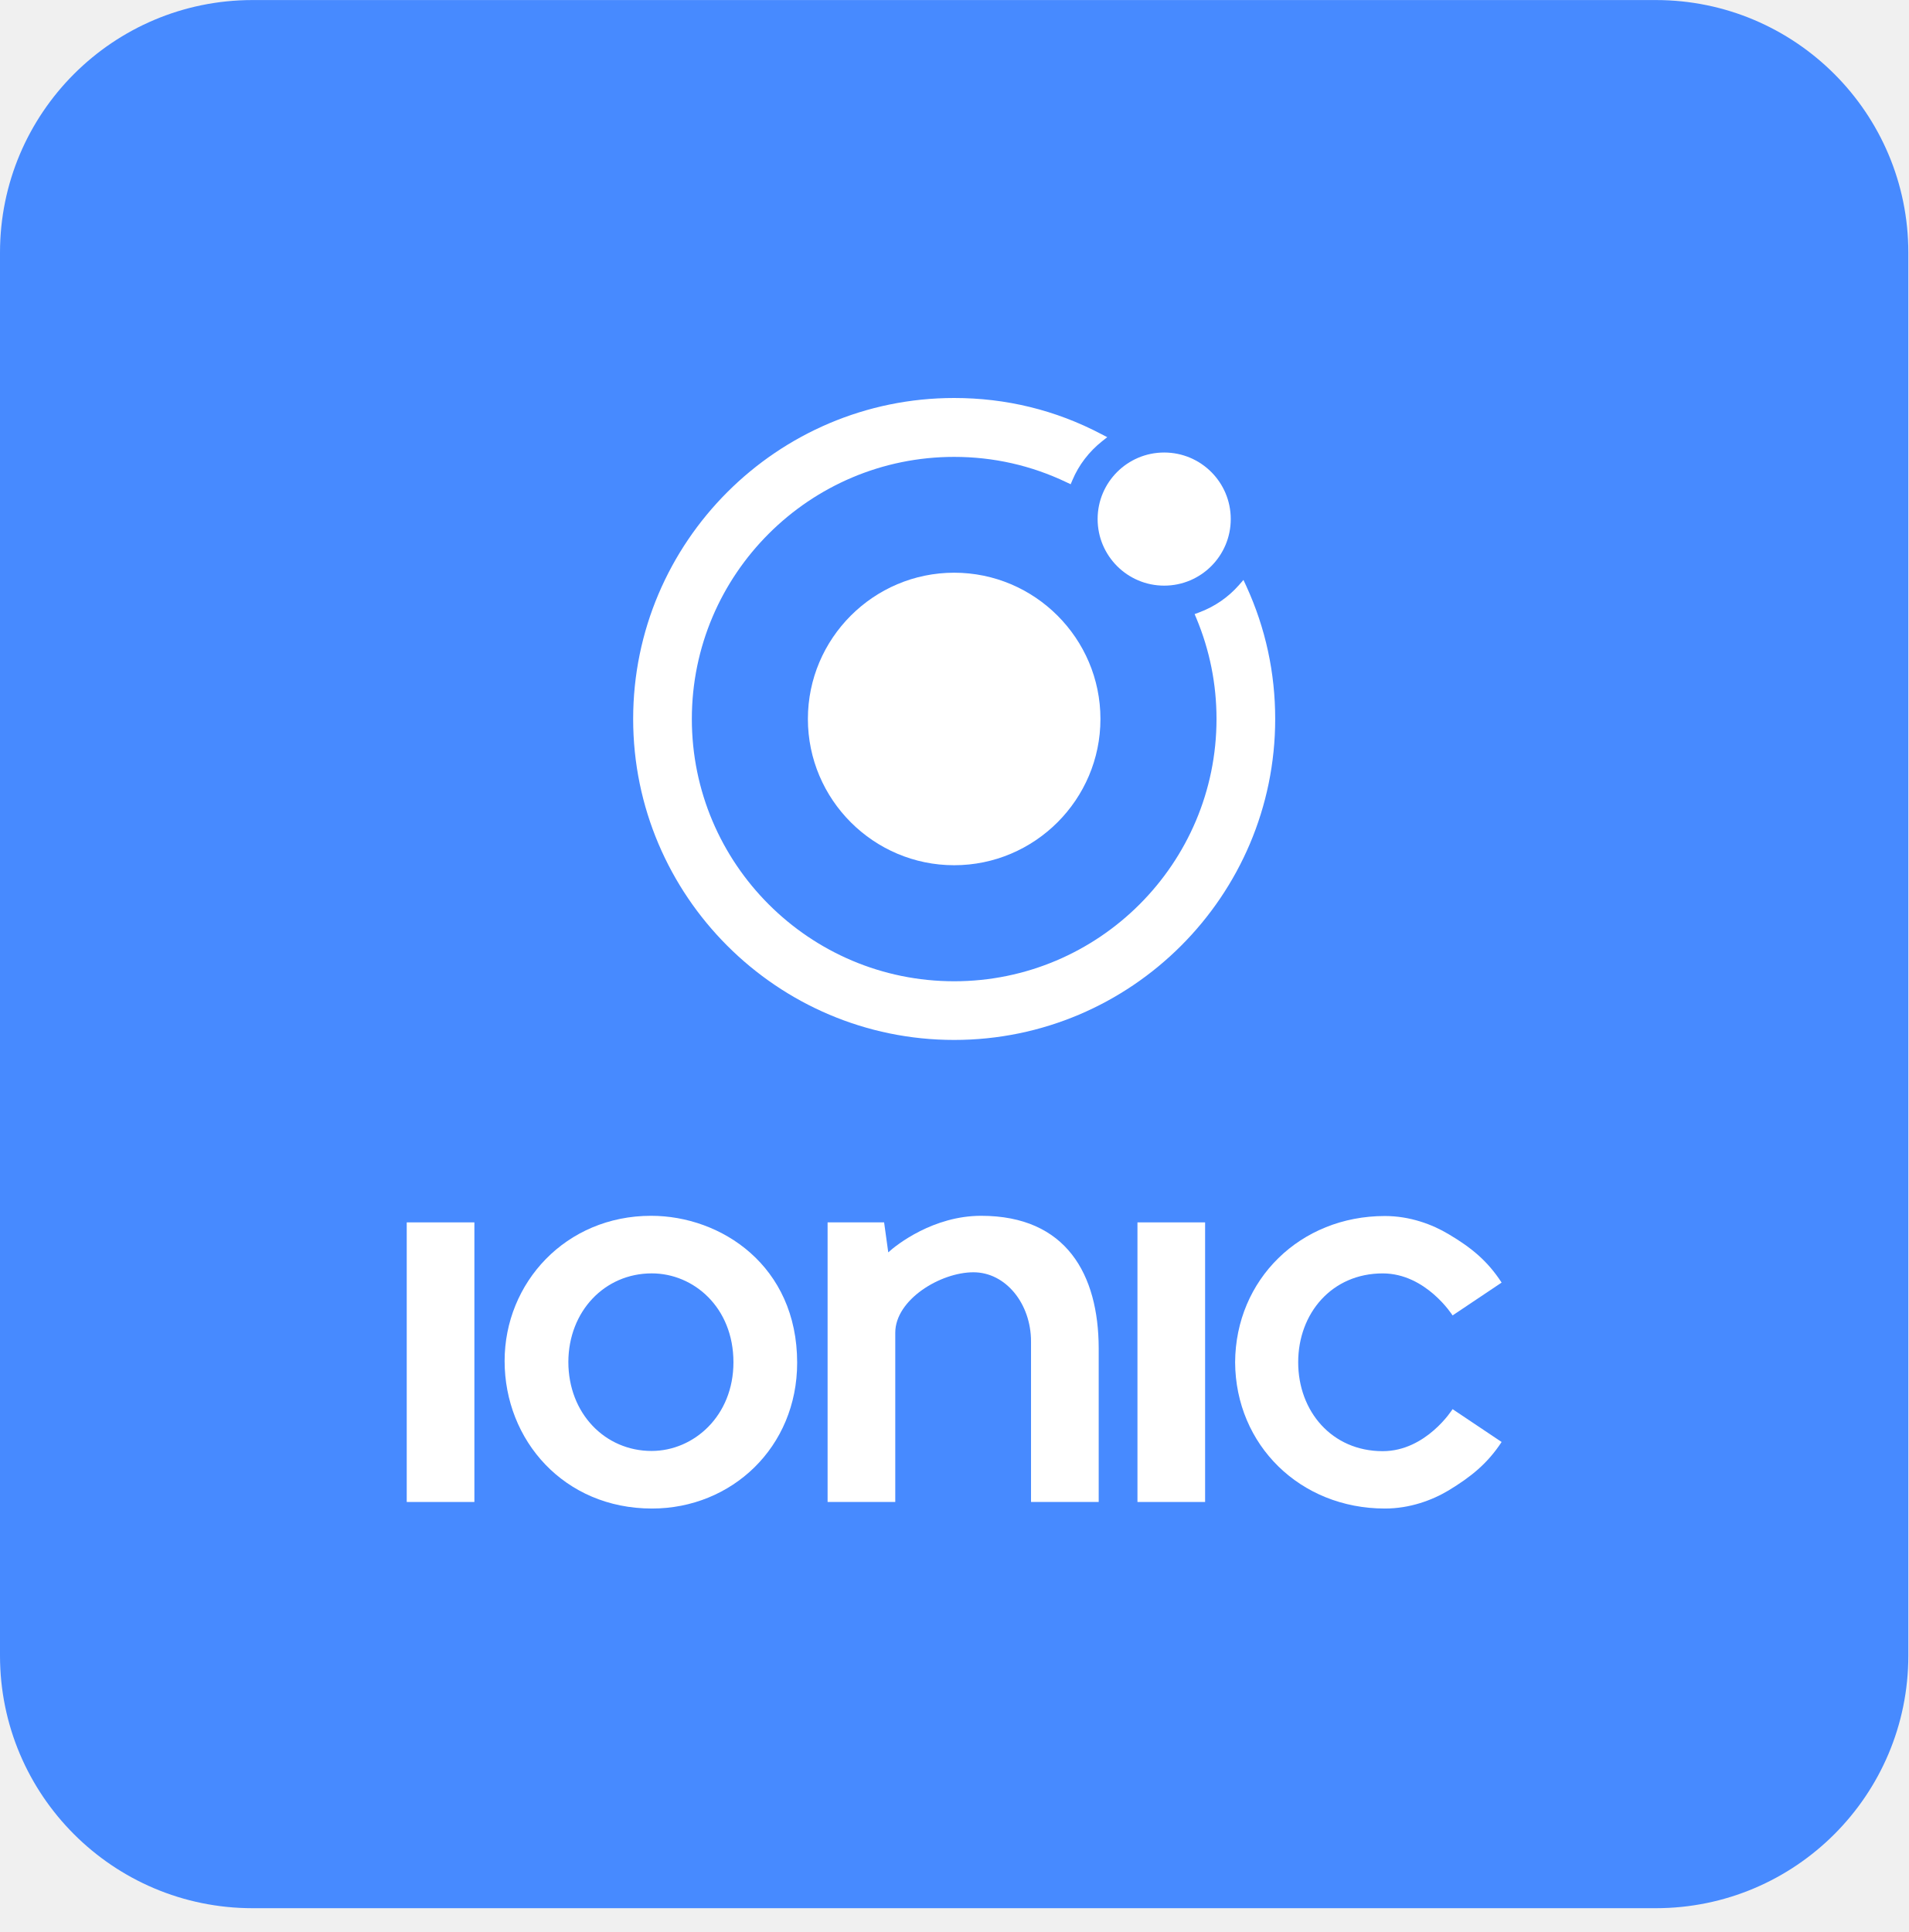
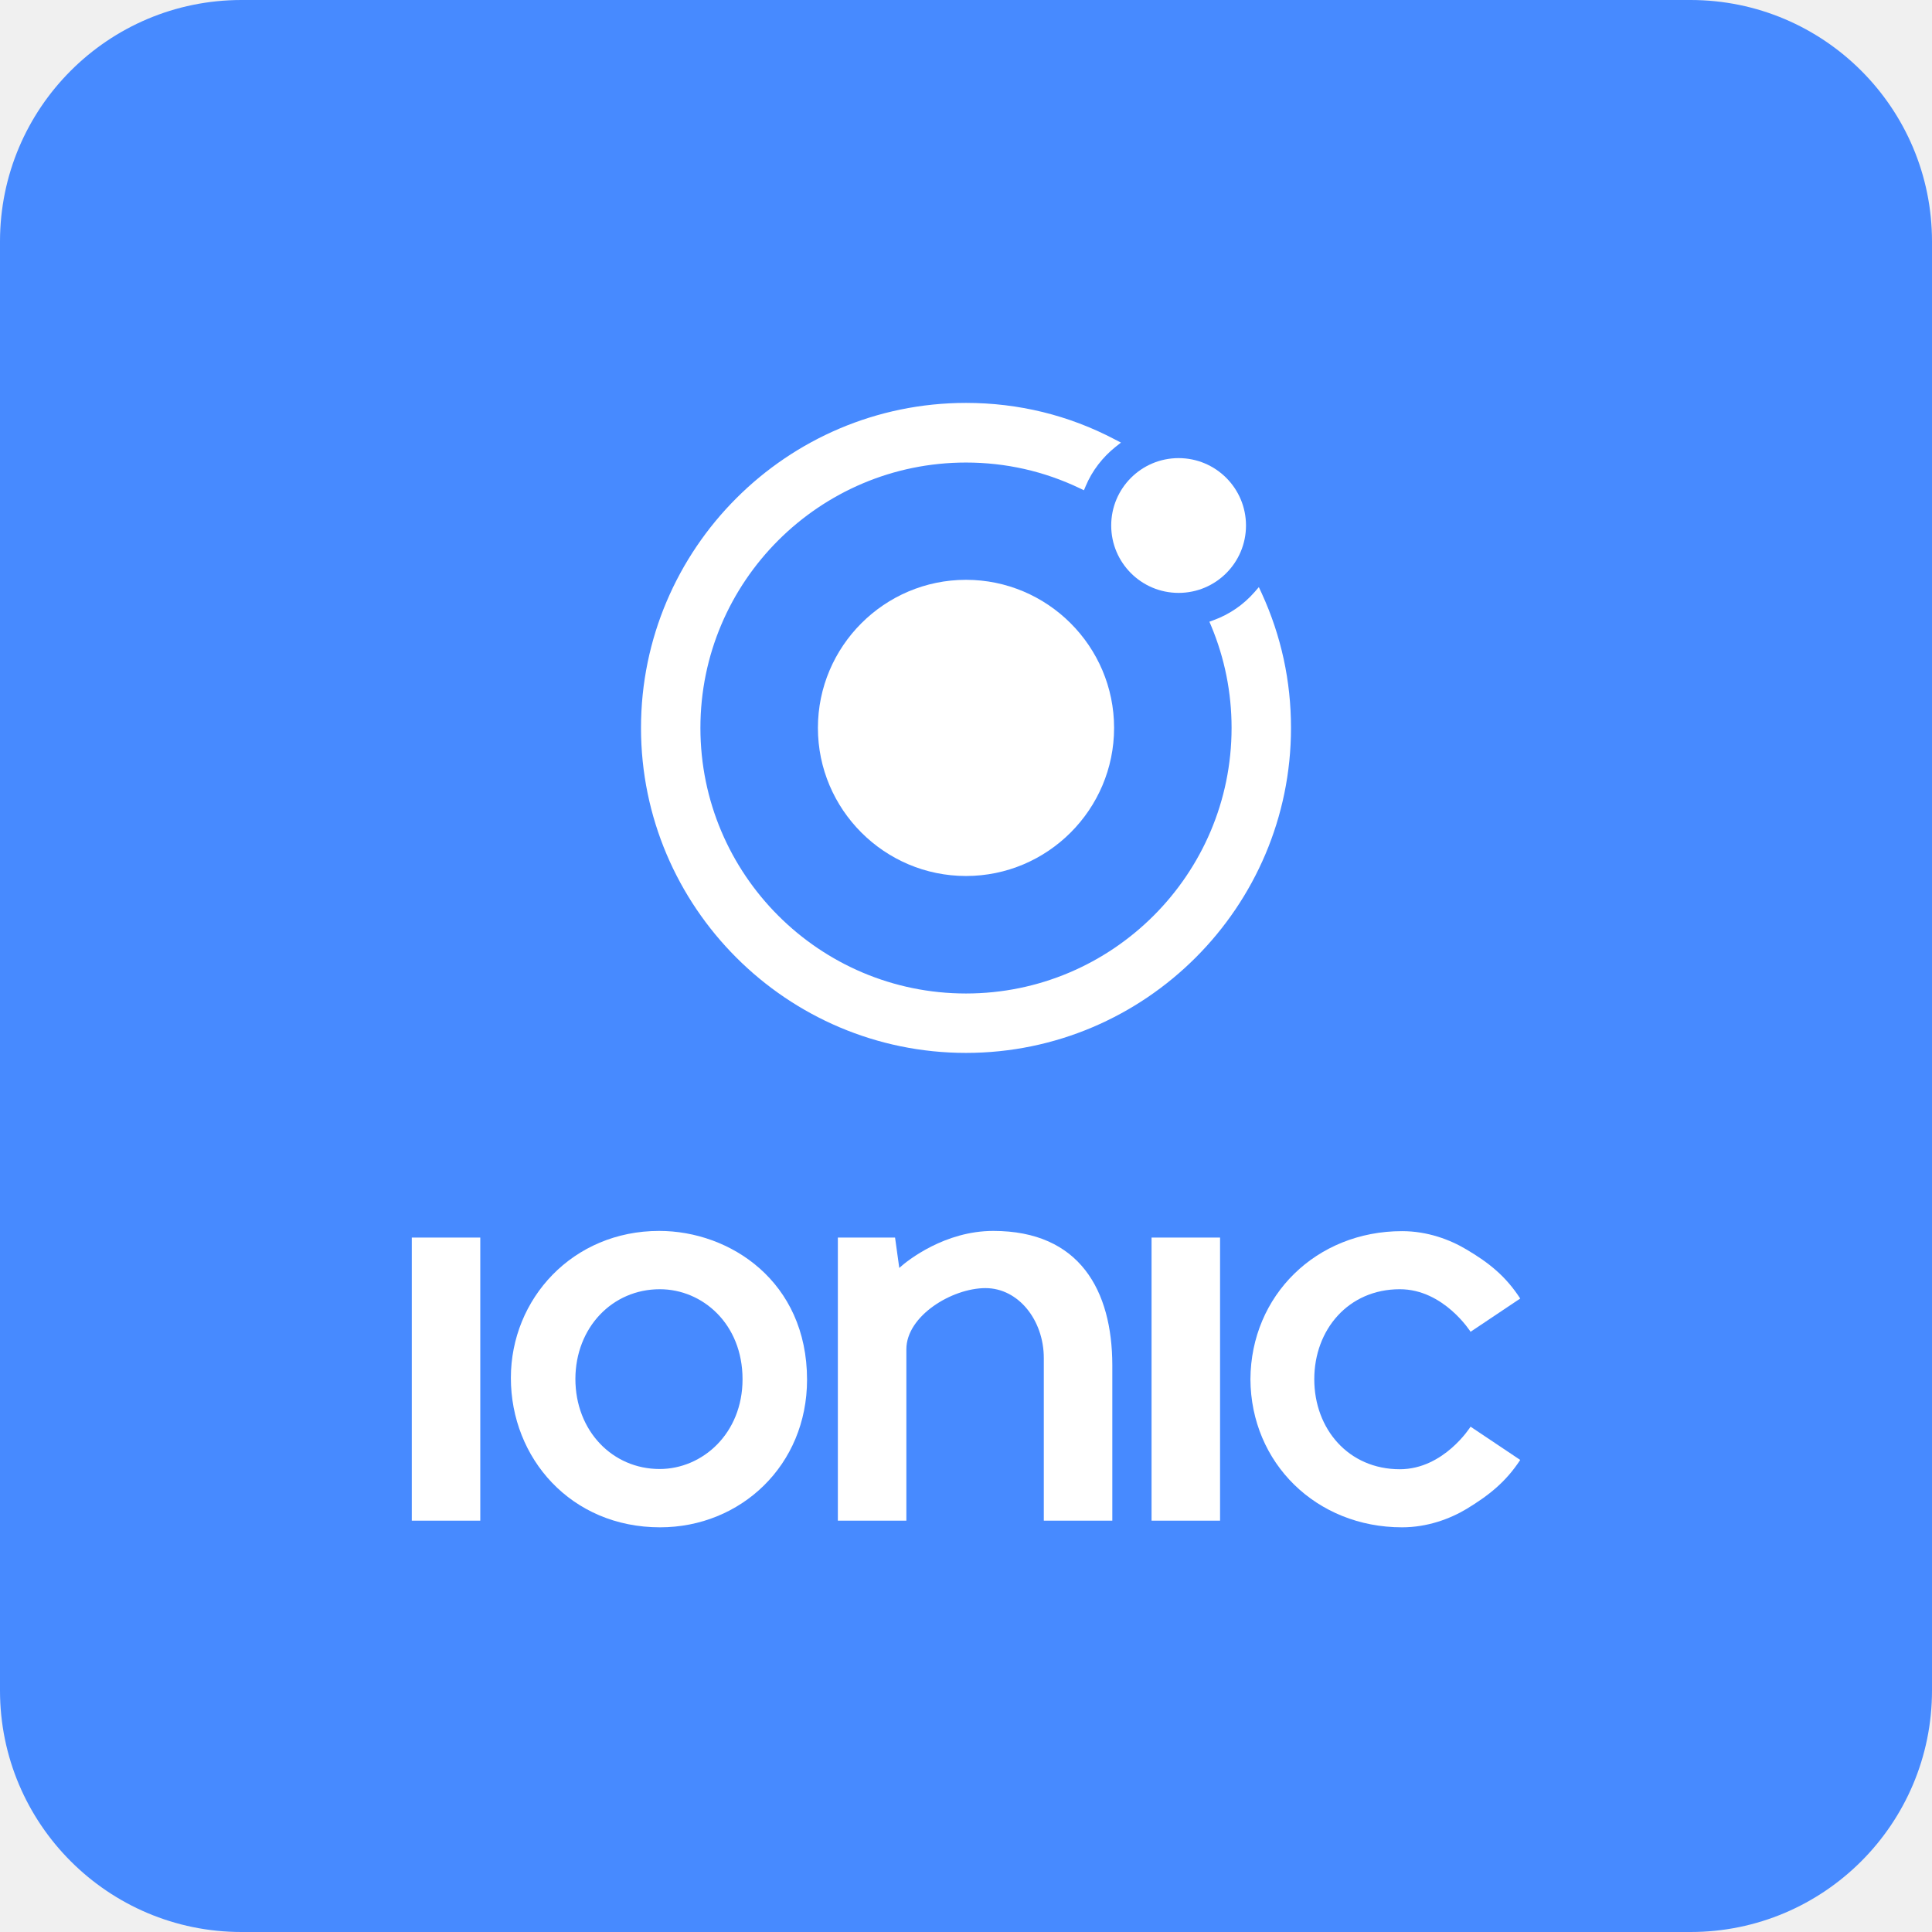
- <svg xmlns="http://www.w3.org/2000/svg" width="80" height="81" fill="none" viewBox="0 0 80 81">
-   <g clip-path="url(#clip0_5169_71953)">
-     <rect width="80" height="80" y=".002" fill="#478AFF" rx="10.589" />
-     <g clip-path="url(#clip1_5169_71953)">
-       <path fill="#fff" d="M40 24.011C36.622 24.011 33.868 26.765 33.868 30.143C33.868 33.521 36.622 36.275 40 36.275C43.378 36.275 46.132 33.521 46.132 30.143C46.132 26.765 43.378 24.011 40 24.011Z" />
-       <path fill="#fff" d="M48.804 24.553C50.346 24.553 51.595 23.303 51.595 21.762C51.595 20.221 50.346 18.972 48.804 18.972C47.263 18.972 46.014 20.221 46.014 21.762C46.014 23.303 47.263 24.553 48.804 24.553Z" />
-       <path fill="#fff" d="M52.246 24.571L52.127 24.314L51.943 24.525C51.484 25.048 50.906 25.443 50.254 25.682L50.08 25.746L50.153 25.92C50.713 27.261 50.998 28.683 50.998 30.143C50.998 36.202 46.068 41.14 40 41.14C33.933 41.14 29.003 36.211 29.003 30.143C29.003 24.075 33.942 19.155 40 19.155C41.644 19.155 43.232 19.513 44.71 20.22L44.884 20.302L44.958 20.128C45.224 19.494 45.655 18.935 46.197 18.503L46.417 18.329L46.169 18.2C44.251 17.19 42.167 16.686 40 16.686C32.583 16.686 26.543 22.726 26.543 30.143C26.543 37.56 32.583 43.6 40 43.6C47.418 43.6 53.458 37.56 53.458 30.143C53.458 28.206 53.054 26.333 52.246 24.571Z" />
-       <path fill="#fff" d="M19.887 51.249H17.051V62.971H19.887V51.249Z" />
-       <path fill="#fff" d="M50.52 51.249H47.684V62.971H50.52V51.249Z" />
-       <path fill="#fff" d="M41.129 50.973C39.137 50.973 37.595 52.175 37.237 52.506L37.063 51.248H34.694V62.971H37.531V55.875C37.531 54.489 39.422 53.341 40.808 53.341C42.167 53.341 43.222 54.663 43.222 56.242V62.971H46.059V56.517C46.05 53.451 44.719 50.973 41.129 50.973Z" />
-       <path fill="#fff" d="M57.965 60.841C55.836 60.841 54.422 59.171 54.422 57.114C54.422 55.058 55.836 53.388 57.965 53.388C59.783 53.388 60.894 55.15 60.894 55.15L62.95 53.773C62.353 52.855 61.674 52.304 60.729 51.744C60.04 51.331 59.104 50.982 58.057 50.982C54.505 50.982 51.797 53.645 51.778 57.114C51.797 60.584 54.505 63.246 58.057 63.246C59.104 63.246 60.04 62.898 60.729 62.485C61.665 61.916 62.353 61.365 62.95 60.456L60.894 59.079C60.894 59.079 59.792 60.841 57.965 60.841Z" />
-       <path fill="#fff" d="M27.296 50.973C23.715 50.973 21.154 53.782 21.154 57.059C21.154 60.382 23.642 63.246 27.332 63.246C30.674 63.246 33.418 60.676 33.418 57.132C33.418 53.066 30.233 50.973 27.296 50.973ZM27.323 53.387C29.086 53.387 30.747 54.819 30.747 57.114C30.747 59.363 29.086 60.832 27.314 60.832C25.368 60.832 23.826 59.262 23.826 57.096C23.835 54.975 25.349 53.387 27.323 53.387Z" />
-     </g>
-   </g>
-   <defs>
-     <clipPath id="clip0_5169_71953">
-       <rect width="80" height="80" fill="#fff" transform="translate(0 0.00195312)" />
-     </clipPath>
-     <clipPath id="clip1_5169_71953">
-       <rect width="47" height="47" fill="#fff" transform="translate(16.5 16.502)" />
-     </clipPath>
-   </defs>
+ <svg xmlns="http://www.w3.org/2000/svg" width="160" height="160" viewBox="0 0 160 160" fill="none">
+   <rect width="160" height="160" rx="20" fill="#478AFF" />
+   <path d="M80 48.018C73.244 48.018 67.736 53.526 67.736 60.282C67.736 67.038 73.244 72.546 80 72.546C86.756 72.546 92.264 67.038 92.264 60.282C92.264 53.526 86.756 48.018 80 48.018Z" fill="white" />
+   <path d="M97.607 49.101C100.689 49.101 103.188 46.602 103.188 43.52C103.188 40.438 100.689 37.939 97.607 37.939C94.524 37.939 92.025 40.438 92.025 43.52C92.025 46.602 94.524 49.101 97.607 49.101Z" fill="white" />
+   <path d="M104.491 49.138L104.253 48.624L103.885 49.046C102.967 50.093 101.811 50.882 100.507 51.359L100.158 51.488L100.305 51.837C101.425 54.517 101.994 57.363 101.994 60.282C101.994 72.399 92.135 82.277 80 82.277C67.864 82.277 58.005 72.418 58.005 60.282C58.005 48.147 67.883 38.306 80 38.306C83.286 38.306 86.462 39.022 89.418 40.435L89.767 40.601L89.914 40.252C90.446 38.985 91.309 37.865 92.392 37.002L92.833 36.654L92.337 36.397C88.5 34.377 84.333 33.367 80 33.367C65.165 33.367 53.085 45.448 53.085 60.282C53.085 75.116 65.165 87.197 80 87.197C94.834 87.197 106.915 75.116 106.915 60.282C106.915 56.408 106.107 52.663 104.491 49.138Z" fill="white" />
+   <path d="M39.775 102.49H34.102V125.935H39.775V102.49Z" fill="white" />
+   <path d="M101.04 102.49H95.367V125.935H101.04V102.49Z" fill="white" />
+   <path d="M82.258 101.939C78.274 101.939 75.19 104.345 74.474 105.005L74.125 102.49H69.388V125.935H75.061V111.743C75.061 108.971 78.843 106.676 81.615 106.676C84.333 106.676 86.444 109.32 86.444 112.478V125.935H92.117V113.029C92.099 106.896 89.437 101.939 82.258 101.939Z" fill="white" />
+   <path d="M115.929 121.676C111.67 121.676 108.843 118.334 108.843 114.222C108.843 110.109 111.67 106.768 115.929 106.768C119.565 106.768 121.786 110.293 121.786 110.293L125.899 107.539C124.705 105.703 123.347 104.602 121.456 103.482C120.079 102.655 118.206 101.958 116.113 101.958C109.008 101.958 103.592 107.282 103.555 114.222C103.592 121.162 109.008 126.486 116.113 126.486C118.206 126.486 120.079 125.788 121.456 124.962C123.328 123.824 124.705 122.722 125.899 120.905L121.786 118.151C121.786 118.151 119.583 121.676 115.929 121.676Z" fill="white" />
+   <path d="M54.59 101.939C47.43 101.939 42.308 107.557 42.308 114.112C42.308 120.758 47.283 126.486 54.664 126.486C61.347 126.486 66.836 121.345 66.836 114.259C66.836 106.125 60.465 101.939 54.59 101.939ZM54.646 106.768C58.171 106.768 61.494 109.632 61.494 114.222C61.494 118.72 58.171 121.657 54.627 121.657C50.735 121.657 47.651 118.518 47.651 114.185C47.669 109.944 50.698 106.768 54.646 106.768Z" fill="white" />
</svg>
